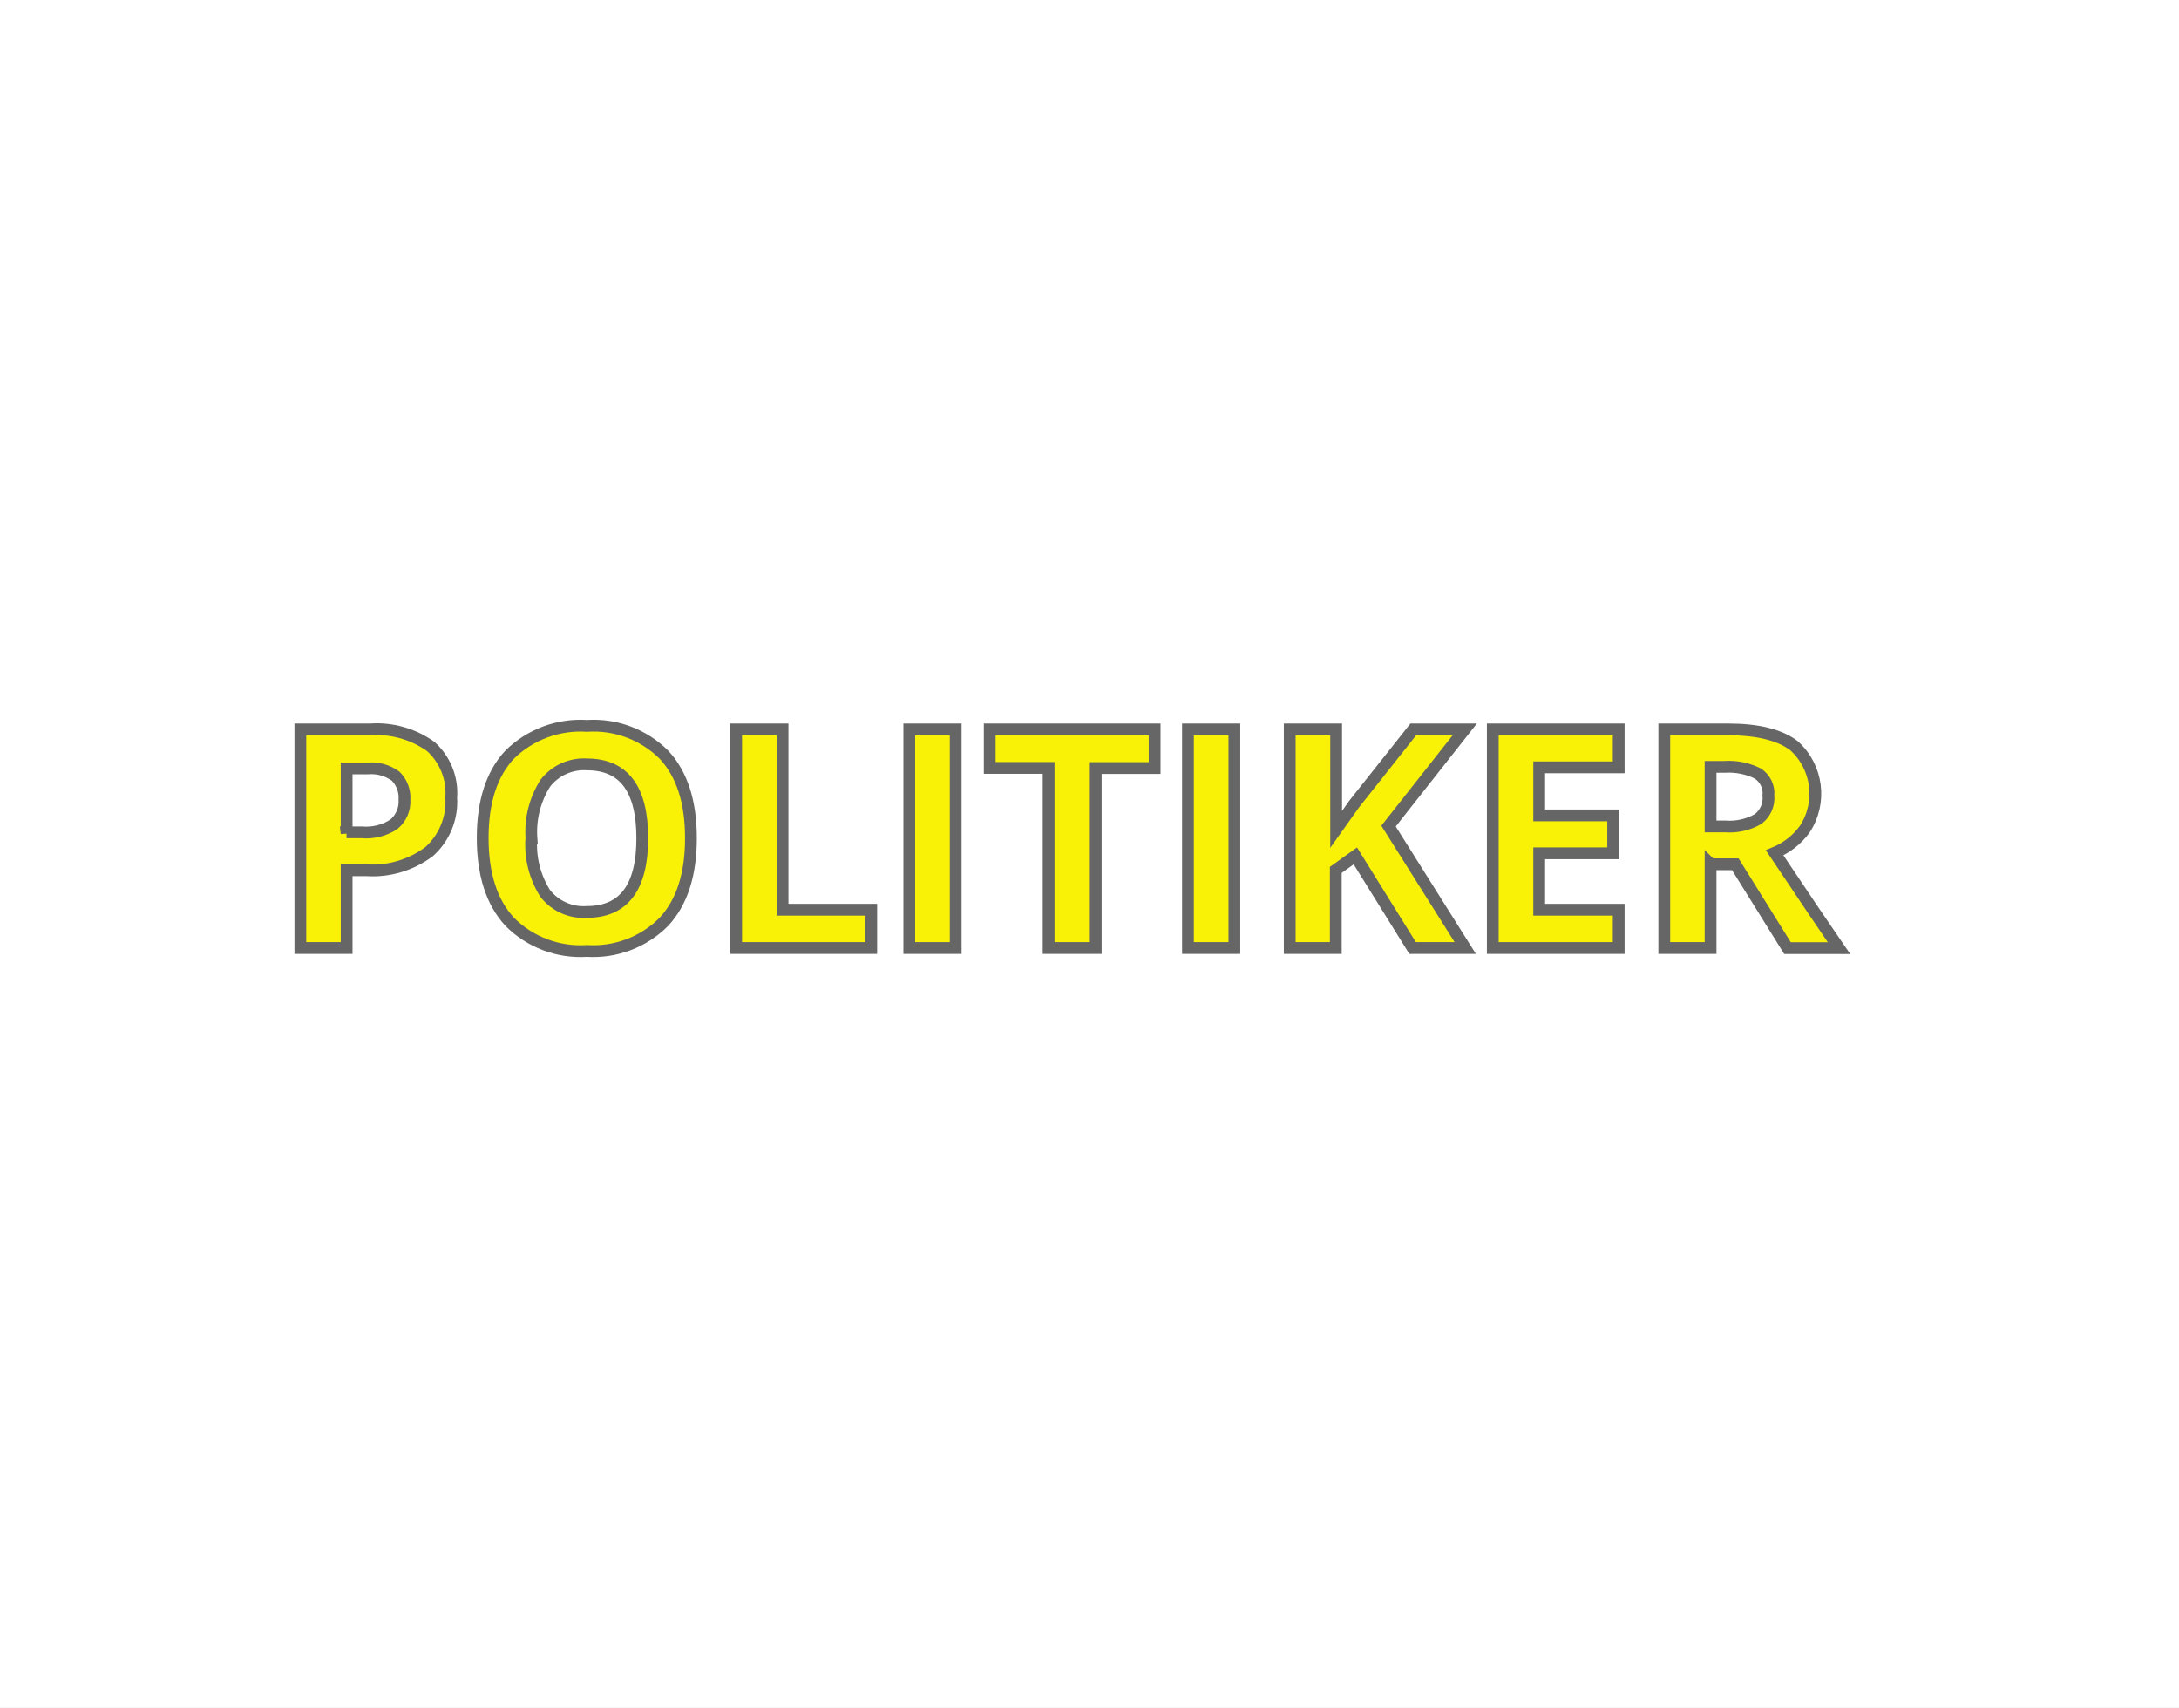
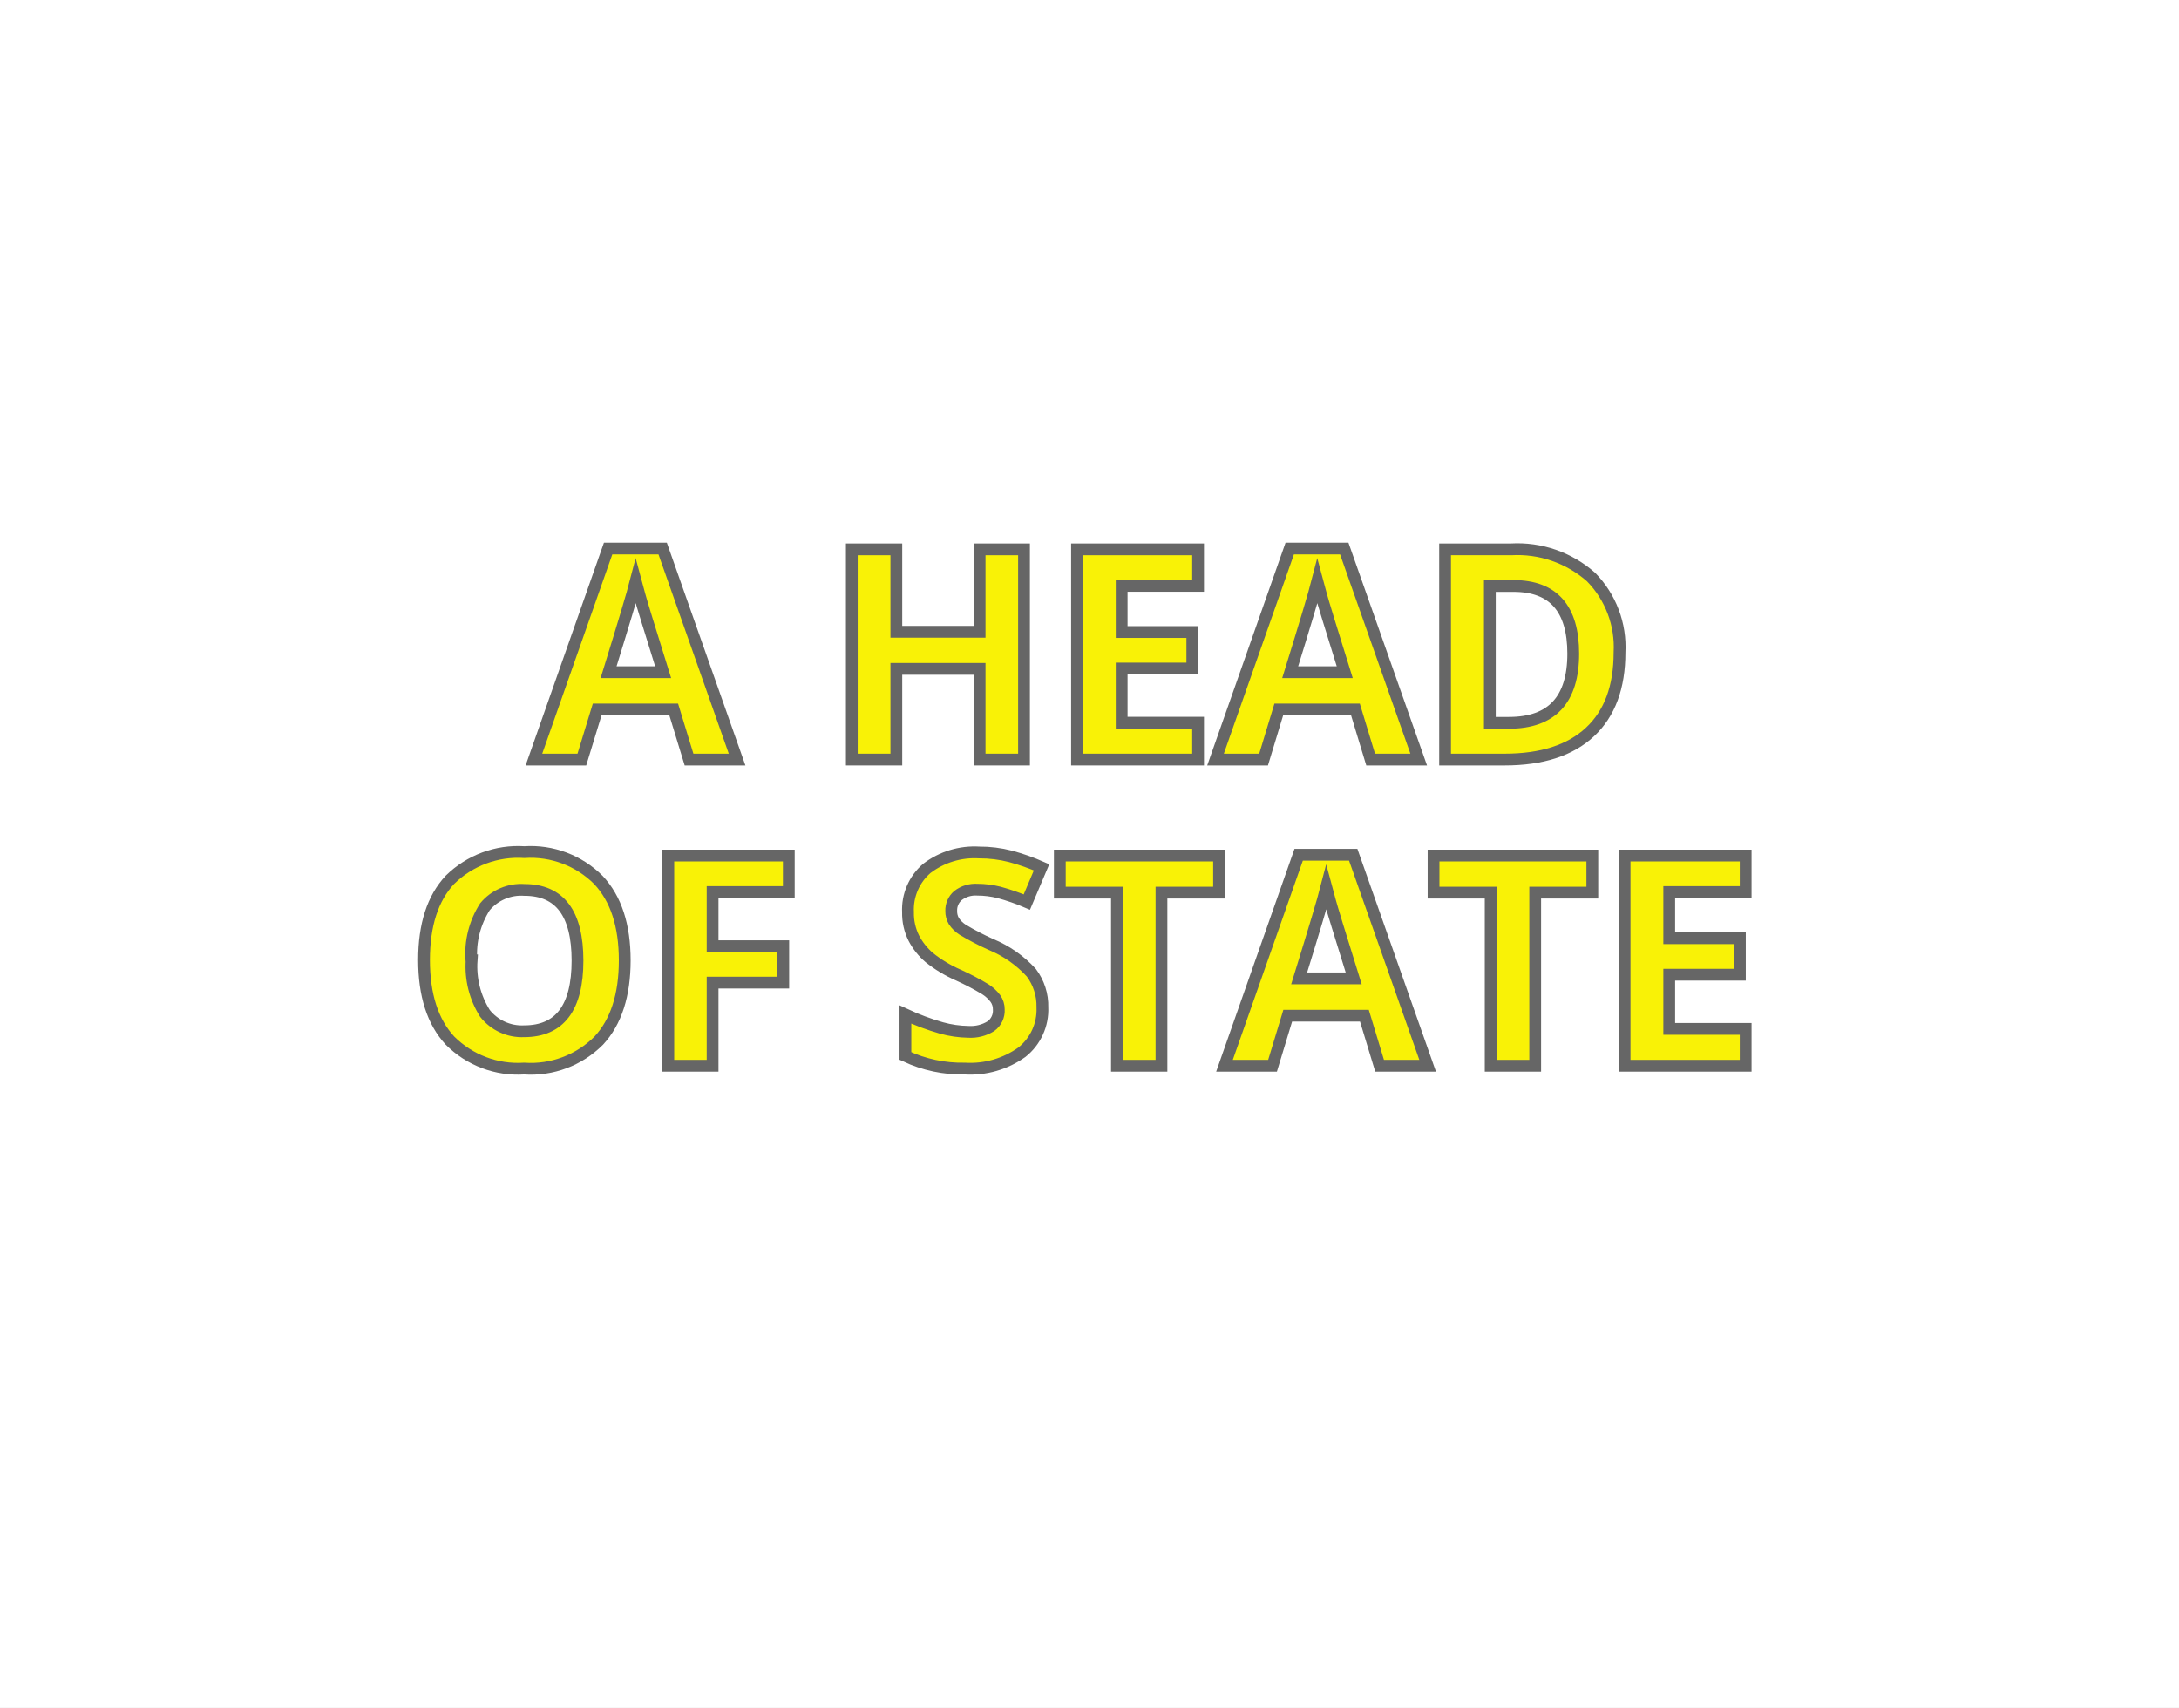
- <svg xmlns="http://www.w3.org/2000/svg" id="BG" viewBox="0 0 185 145">
+ <svg xmlns="http://www.w3.org/2000/svg" viewBox="0 0 185 145">
  <defs>
    <style>.cls-1{fill:#fff;}.cls-2{fill:#f9f206;stroke:#666;stroke-miterlimit:10;}</style>
  </defs>
-   <rect class="cls-1" width="185" height="145" />
-   <path class="cls-2" d="M38.81,67.73a5.67,5.67,0,0,1-1.87,4.58,8,8,0,0,1-5.33,1.59H29.93v6.6H26V61.94h5.93a7.89,7.89,0,0,1,5.14,1.45A5.3,5.3,0,0,1,38.81,67.73Zm-8.89,2.95h1.29A4.31,4.31,0,0,0,33.94,70a2.51,2.51,0,0,0,.9-2.09,2.58,2.58,0,0,0-.75-2,3.54,3.54,0,0,0-2.37-.66H29.93v5.51Z" transform="translate(-0.5 0)" />
-   <path class="cls-2" d="M59.16,71.19q0,4.61-2.29,7.08a8.47,8.47,0,0,1-6.55,2.48,8.47,8.47,0,0,1-6.55-2.48q-2.29-2.48-2.29-7.11t2.29-7.08a8.57,8.57,0,0,1,6.57-2.44,8.45,8.45,0,0,1,6.54,2.46Q59.17,66.57,59.16,71.19Zm-13.55,0a7.75,7.75,0,0,0,1.18,4.68,4.13,4.13,0,0,0,3.53,1.57q4.71,0,4.71-6.26t-4.68-6.27a4.16,4.16,0,0,0-3.54,1.58A7.72,7.72,0,0,0,45.62,71.19Z" transform="translate(-0.5 0)" />
-   <path class="cls-2" d="M63,80.5V61.94h3.94V77.25h7.53V80.5H63Z" transform="translate(-0.5 0)" />
-   <path class="cls-2" d="M77.7,80.5V61.94h3.94V80.5H77.7Z" transform="translate(-0.5 0)" />
-   <path class="cls-2" d="M93.47,80.5H89.53V65.21h-5V61.94h14v3.28h-5V80.5Z" transform="translate(-0.5 0)" />
-   <path class="cls-2" d="M101.36,80.5V61.94h3.94V80.5h-3.94Z" transform="translate(-0.5 0)" />
-   <path class="cls-2" d="M124.9,80.5h-4.47l-4.86-7.82-1.66,1.19V80.5H110V61.94h3.94v8.49l1.55-2.18,5-6.31h4.37l-6.47,8.21Z" transform="translate(-0.5 0)" />
-   <path class="cls-2" d="M137.93,80.5H127.24V61.94h10.69v3.22h-6.75v4.08h6.28v3.22h-6.28v4.79h6.75V80.5Z" transform="translate(-0.5 0)" />
-   <path class="cls-2" d="M145.73,73.38V80.5H141.8V61.94h5.41q3.78,0,5.6,1.38a5.49,5.49,0,0,1,.91,7.1,6,6,0,0,1-2.55,2q4.19,6.26,5.46,8.09h-4.37l-4.43-7.12h-2.09Zm0-3.2H147a4.86,4.86,0,0,0,2.75-.62,2.22,2.22,0,0,0,.89-2,2,2,0,0,0-.91-1.88,5.51,5.51,0,0,0-2.81-.56h-1.19v5Z" transform="translate(-0.5 0)" />
+   <g id="BG">
+     <rect class="cls-1" width="185" height="145" />
+   </g>
+   <g id="Undskyld">
+     <g id="PERSON">
+       <path class="cls-2" d="M59,64.5,57.7,60.25H51.2L49.9,64.5H45.83l6.3-17.92h4.63L63.08,64.5Zm-2.2-7.42q-1.8-5.77-2-6.53t-.32-1.2q-.4,1.56-2.31,7.73Z" transform="translate(-0.5 0)" />
+       <path class="cls-2" d="M87.44,64.5H83.67V56.8H76.6v7.7H72.82V46.65H76.6v7h7.07v-7h3.77Z" transform="translate(-0.5 0)" />
+       <path class="cls-2" d="M102.22,64.5H91.94V46.65h10.28v3.1H95.73v3.92h6v3.1h-6v4.6h6.49Z" transform="translate(-0.5 0)" />
+       <path class="cls-2" d="M116.87,64.5l-1.29-4.25h-6.51l-1.29,4.25H103.7L110,46.58h4.63l6.32,17.92Zm-2.2-7.42q-1.8-5.77-2-6.53t-.32-1.2q-.4,1.56-2.31,7.73Z" transform="translate(-0.5 0)" />
+       <path class="cls-2" d="M138,55.41q0,4.41-2.51,6.75t-7.25,2.34h-5.05V46.65h5.6A9.44,9.44,0,0,1,135.58,49,8.49,8.49,0,0,1,138,55.41Zm-3.93.1q0-5.75-5.08-5.75h-2V61.38h1.62Q134.07,61.38,134.07,55.5Z" transform="translate(-0.5 0)" />
+       <path class="cls-2" d="M53.54,81.55q0,4.43-2.2,6.81A8.15,8.15,0,0,1,45,90.74a8.15,8.15,0,0,1-6.3-2.38q-2.2-2.38-2.2-6.84t2.2-6.81a8.24,8.24,0,0,1,6.32-2.35,8.12,8.12,0,0,1,6.29,2.37Q53.54,77.11,53.54,81.55Zm-13,0a7.46,7.46,0,0,0,1.13,4.5A4,4,0,0,0,45,87.57q4.53,0,4.53-6t-4.5-6A4,4,0,0,0,41.67,77,7.42,7.42,0,0,0,40.52,81.55Z" transform="translate(-0.5 0)" />
+       <path class="cls-2" d="M61,90.5H57.24V72.65H67.47v3.1H61v4.6H67v3.09H61Z" transform="translate(-0.5 0)" />
+       <path class="cls-2" d="M89,85.54a4.61,4.61,0,0,1-1.74,3.81,7.55,7.55,0,0,1-4.84,1.39,11.36,11.36,0,0,1-5.05-1.07V86.15a20.83,20.83,0,0,0,3.06,1.14,9,9,0,0,0,2.29.33,3.25,3.25,0,0,0,1.91-.48,1.63,1.63,0,0,0,.67-1.42,1.57,1.57,0,0,0-.29-.93,3.29,3.29,0,0,0-.86-.79,22.27,22.27,0,0,0-2.31-1.21,10.93,10.93,0,0,1-2.45-1.48,5.53,5.53,0,0,1-1.31-1.65,4.7,4.7,0,0,1-.49-2.2,4.61,4.61,0,0,1,1.6-3.72,6.67,6.67,0,0,1,4.44-1.35,10.48,10.48,0,0,1,2.66.33,18.32,18.32,0,0,1,2.64.93L87.68,76.6a18,18,0,0,0-2.36-.82,7.61,7.61,0,0,0-1.84-.23,2.44,2.44,0,0,0-1.65.5,1.65,1.65,0,0,0-.57,1.31,1.62,1.62,0,0,0,.23.87,2.56,2.56,0,0,0,.74.72,22.68,22.68,0,0,0,2.4,1.25,9.57,9.57,0,0,1,3.43,2.4A4.69,4.69,0,0,1,89,85.54Z" transform="translate(-0.5 0)" />
+       <path class="cls-2" d="M99.11,90.5H95.33V75.8H90.48V72.65H104V75.8H99.11Z" transform="translate(-0.5 0)" />
+       <path class="cls-2" d="M117.63,90.5l-1.29-4.25h-6.51l-1.29,4.25h-4.08l6.3-17.92h4.63l6.32,17.92Zm-2.2-7.42q-1.8-5.77-2-6.53t-.32-1.2q-.4,1.56-2.31,7.73Z" transform="translate(-0.5 0)" />
+       <path class="cls-2" d="M130.84,90.5h-3.78V75.8h-4.85V72.65h13.48V75.8h-4.85Z" transform="translate(-0.5 0)" />
+       <path class="cls-2" d="M148.71,90.5H138.43V72.65h10.28v3.1h-6.49v3.92h6v3.1h-6v4.6h6.49Z" transform="translate(-0.5 0)" />
+     </g>
+   </g>
</svg>
